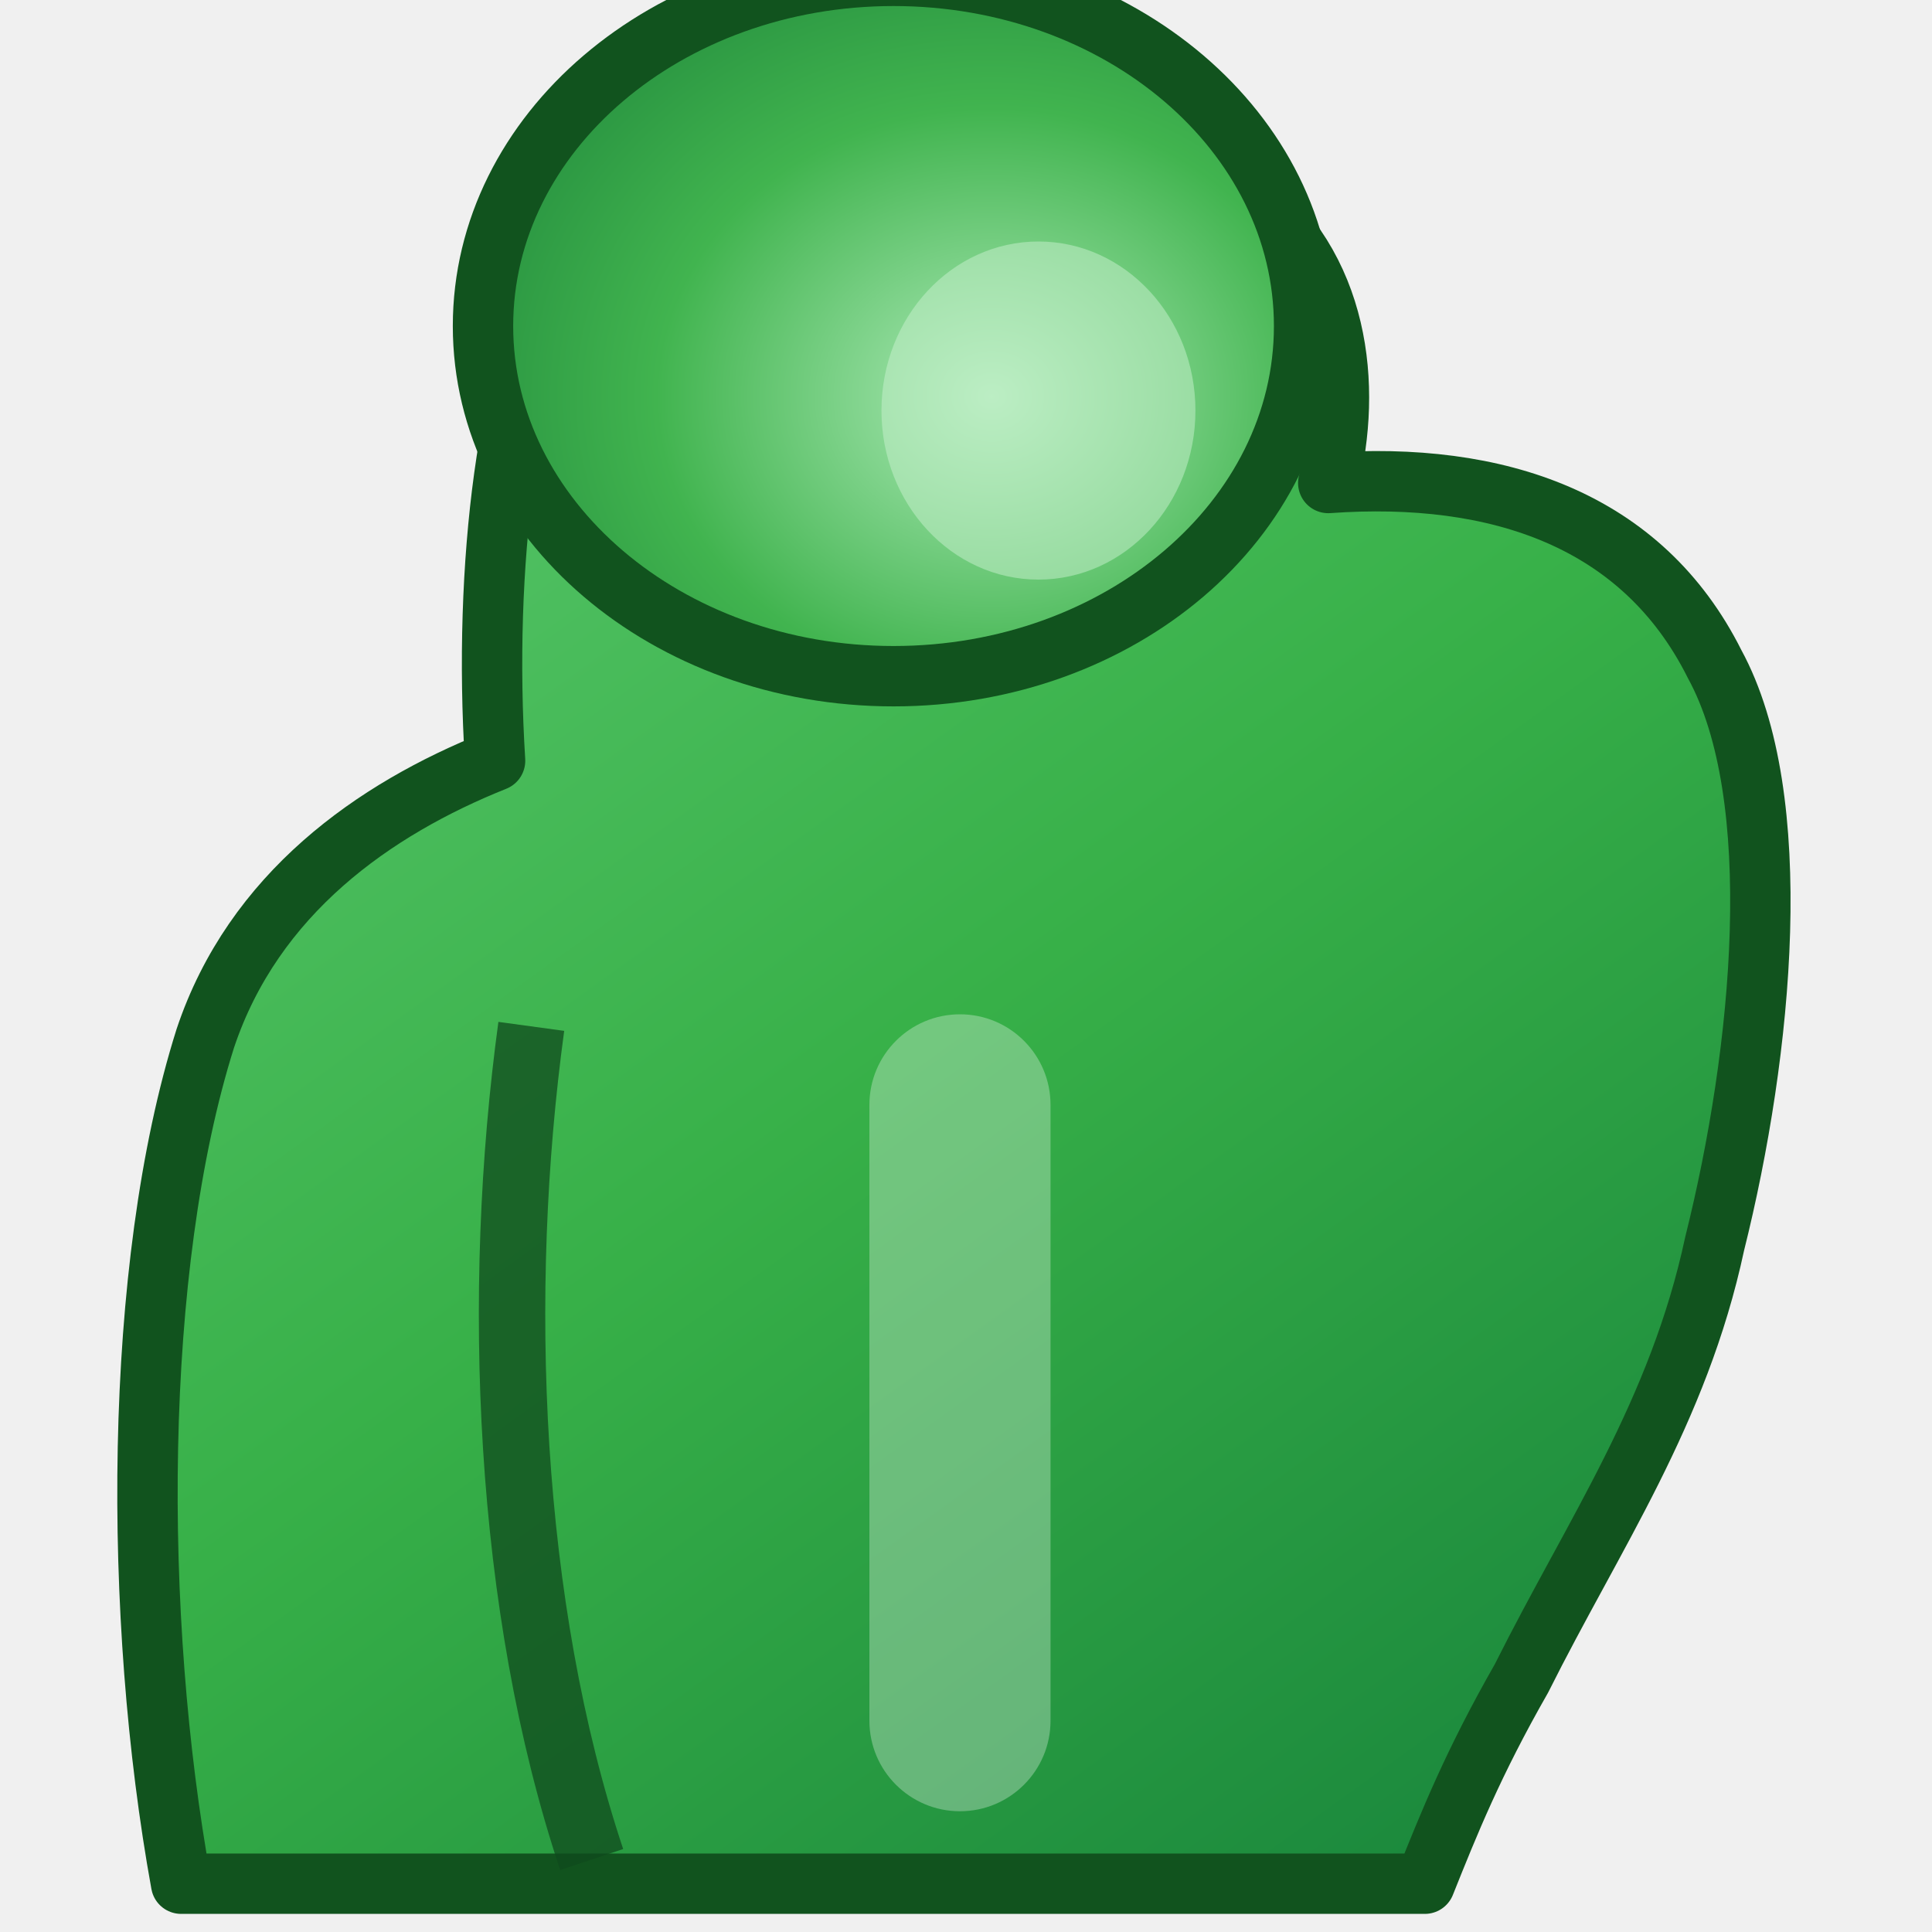
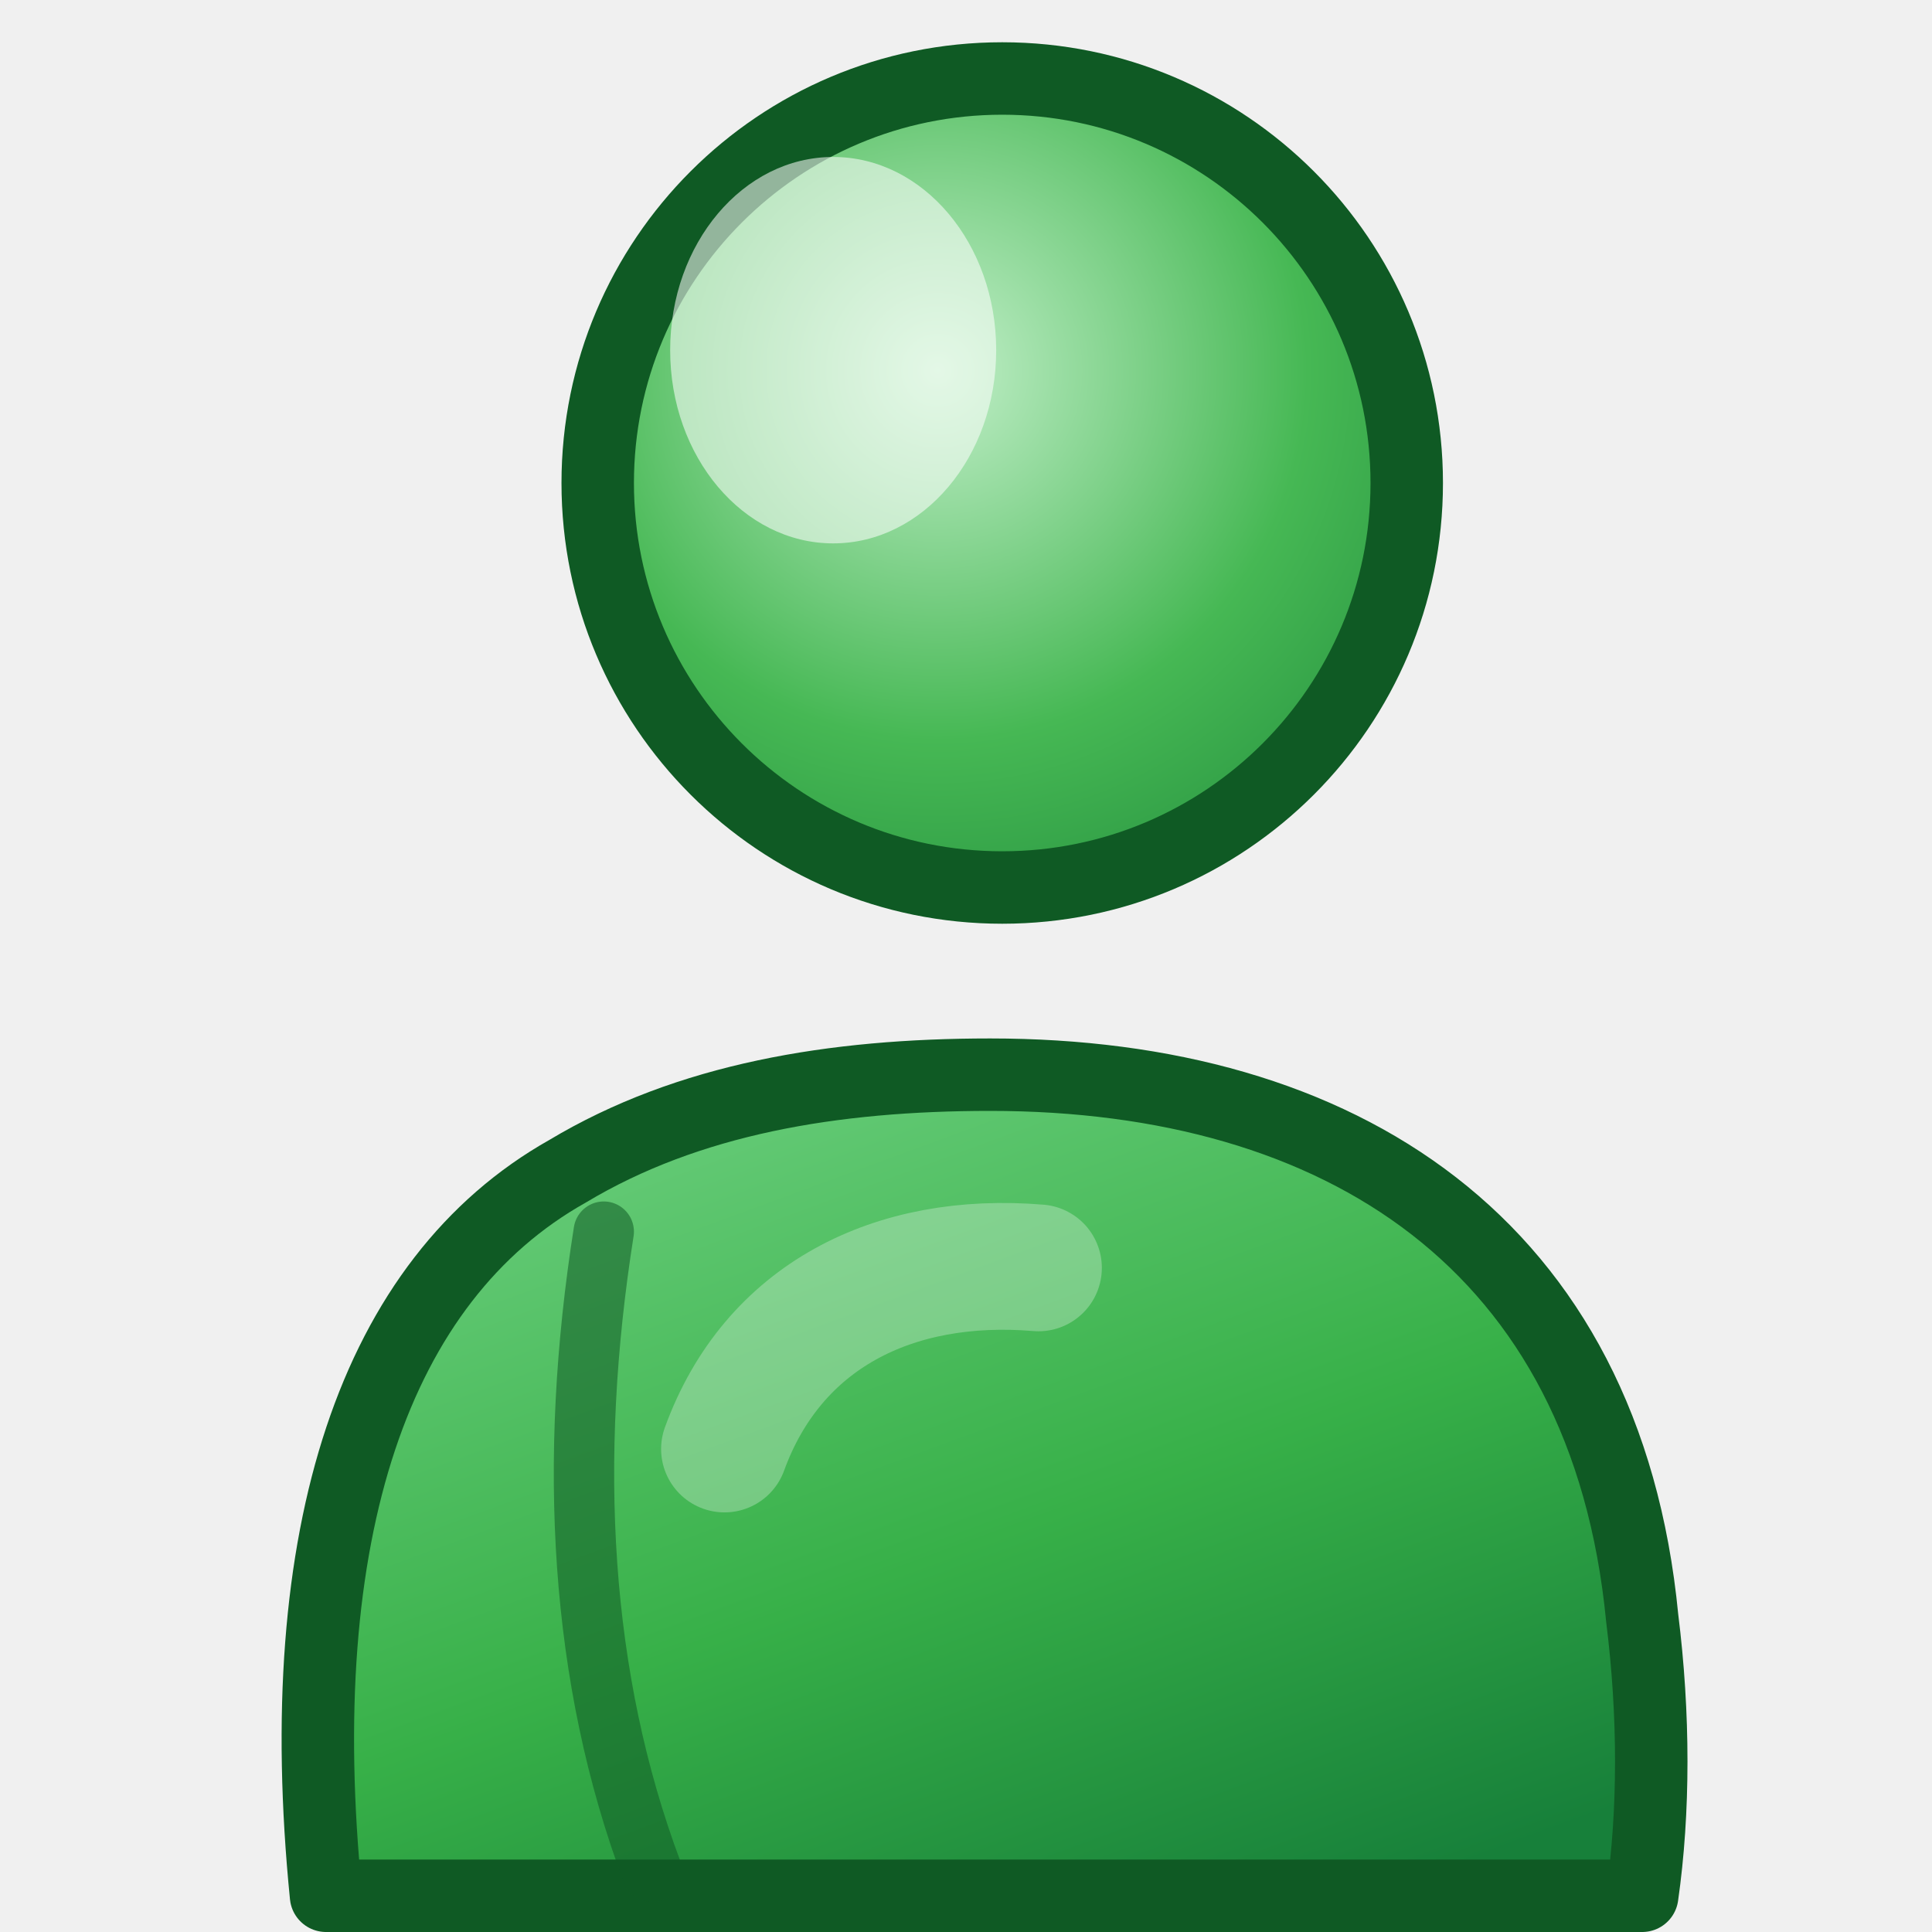
<svg xmlns="http://www.w3.org/2000/svg" viewBox="0 0 16 16">
  <defs>
-     <linearGradient id="uB" x1="0.1" y1="0" x2="0.75" y2="1">
-       <stop offset="0" stop-color="#5fca72" />
+     <linearGradient id="uB" x1="0.2" y1="0" x2="0.8" y2="1">
+       <stop offset="0" stop-color="#6bce7d" />
      <stop offset="0.55" stop-color="#37b048" />
-       <stop offset="1" stop-color="#1c8a3d" />
+       <stop offset="1" stop-color="#17803a" />
    </linearGradient>
-     <radialGradient id="uH" cx="0.62" cy="0.6" r="0.82">
-       <stop offset="0" stop-color="#aeeab8" />
-       <stop offset="0.5" stop-color="#41b44f" />
-       <stop offset="1" stop-color="#1a8038" />
+     <radialGradient id="uH" cx="0.42" cy="0.36" r="0.92">
+       <stop offset="0" stop-color="#c2efc9" />
+       <stop offset="0.5" stop-color="#46b854" />
+       <stop offset="1" stop-color="#178036" />
    </radialGradient>
  </defs>
-   <path d="M6.0 1.0            C7.4 0.5 9.0 0.7 10.3 1.6 C11.1 2.2 11.2 3.2 11.0 4.0            C12.4 3.9 13.6 4.3 14.2 5.5 C14.8 6.6 14.6 8.7 14.2 10.3            C13.9 11.7 13.2 12.7 12.6 13.9 C12.2 14.6 12.0 15.1 11.8 15.6            L1.5 15.6            C1.1 13.4 1.1 10.5 1.7 8.6 C2.1 7.4 3.1 6.7 4.1 6.3            C4.0 4.7 4.2 3.0 4.7 2.2 C5.0 1.5 5.4 1.1 6.0 1.0 Z" fill="url(#uB)" stroke="#11531e" stroke-width="0.5" stroke-linejoin="round" />
-   <ellipse cx="7.4" cy="2.7" rx="3.4" ry="2.9" fill="url(#uH)" stroke="#11531e" stroke-width="0.5" />
-   <ellipse cx="8.6" cy="3.4" rx="1.3" ry="1.4" fill="#c9f2d0" opacity="0.5" />
-   <path d="M4.4 8.5 C4.1 10.7 4.2 13.3 4.9 15.4" fill="none" stroke="#0f4a1c" stroke-width="0.55" opacity="0.75" />
-   <rect x="7.2" y="8.4" width="1.5" height="6.6" rx="0.75" fill="#ffffff" opacity="0.3" />
+   <path d="M2.7 15.7            C2.4 12.7 3.1 10.6 4.7 9.7            C5.7 9.1 6.9 8.9 8.2 8.9            C11.1 8.9 13.3 10.3 13.6 13.4            C13.7 14.2 13.7 15.0 13.6 15.7 Z" fill="url(#uB)" stroke="#0f5a24" stroke-width="0.6" stroke-linejoin="round" />
+   <circle cx="8.3" cy="4.0" r="3.35" fill="url(#uH)" stroke="#0f5a24" stroke-width="0.6" />
+   <path d="M5.0 10.2 C4.7 12.1 4.8 13.9 5.4 15.5" fill="none" stroke="#0f5a24" stroke-width="0.5" opacity="0.55" stroke-linecap="round" />
+   <ellipse cx="6.9" cy="2.9" rx="1.35" ry="1.6" fill="#ffffff" opacity="0.55" />
+   <path d="M6.0 12.0 C6.4 10.9 7.4 10.4 8.6 10.5" fill="none" stroke="#ffffff" stroke-width="1.05" opacity="0.28" stroke-linecap="round" />
</svg>
